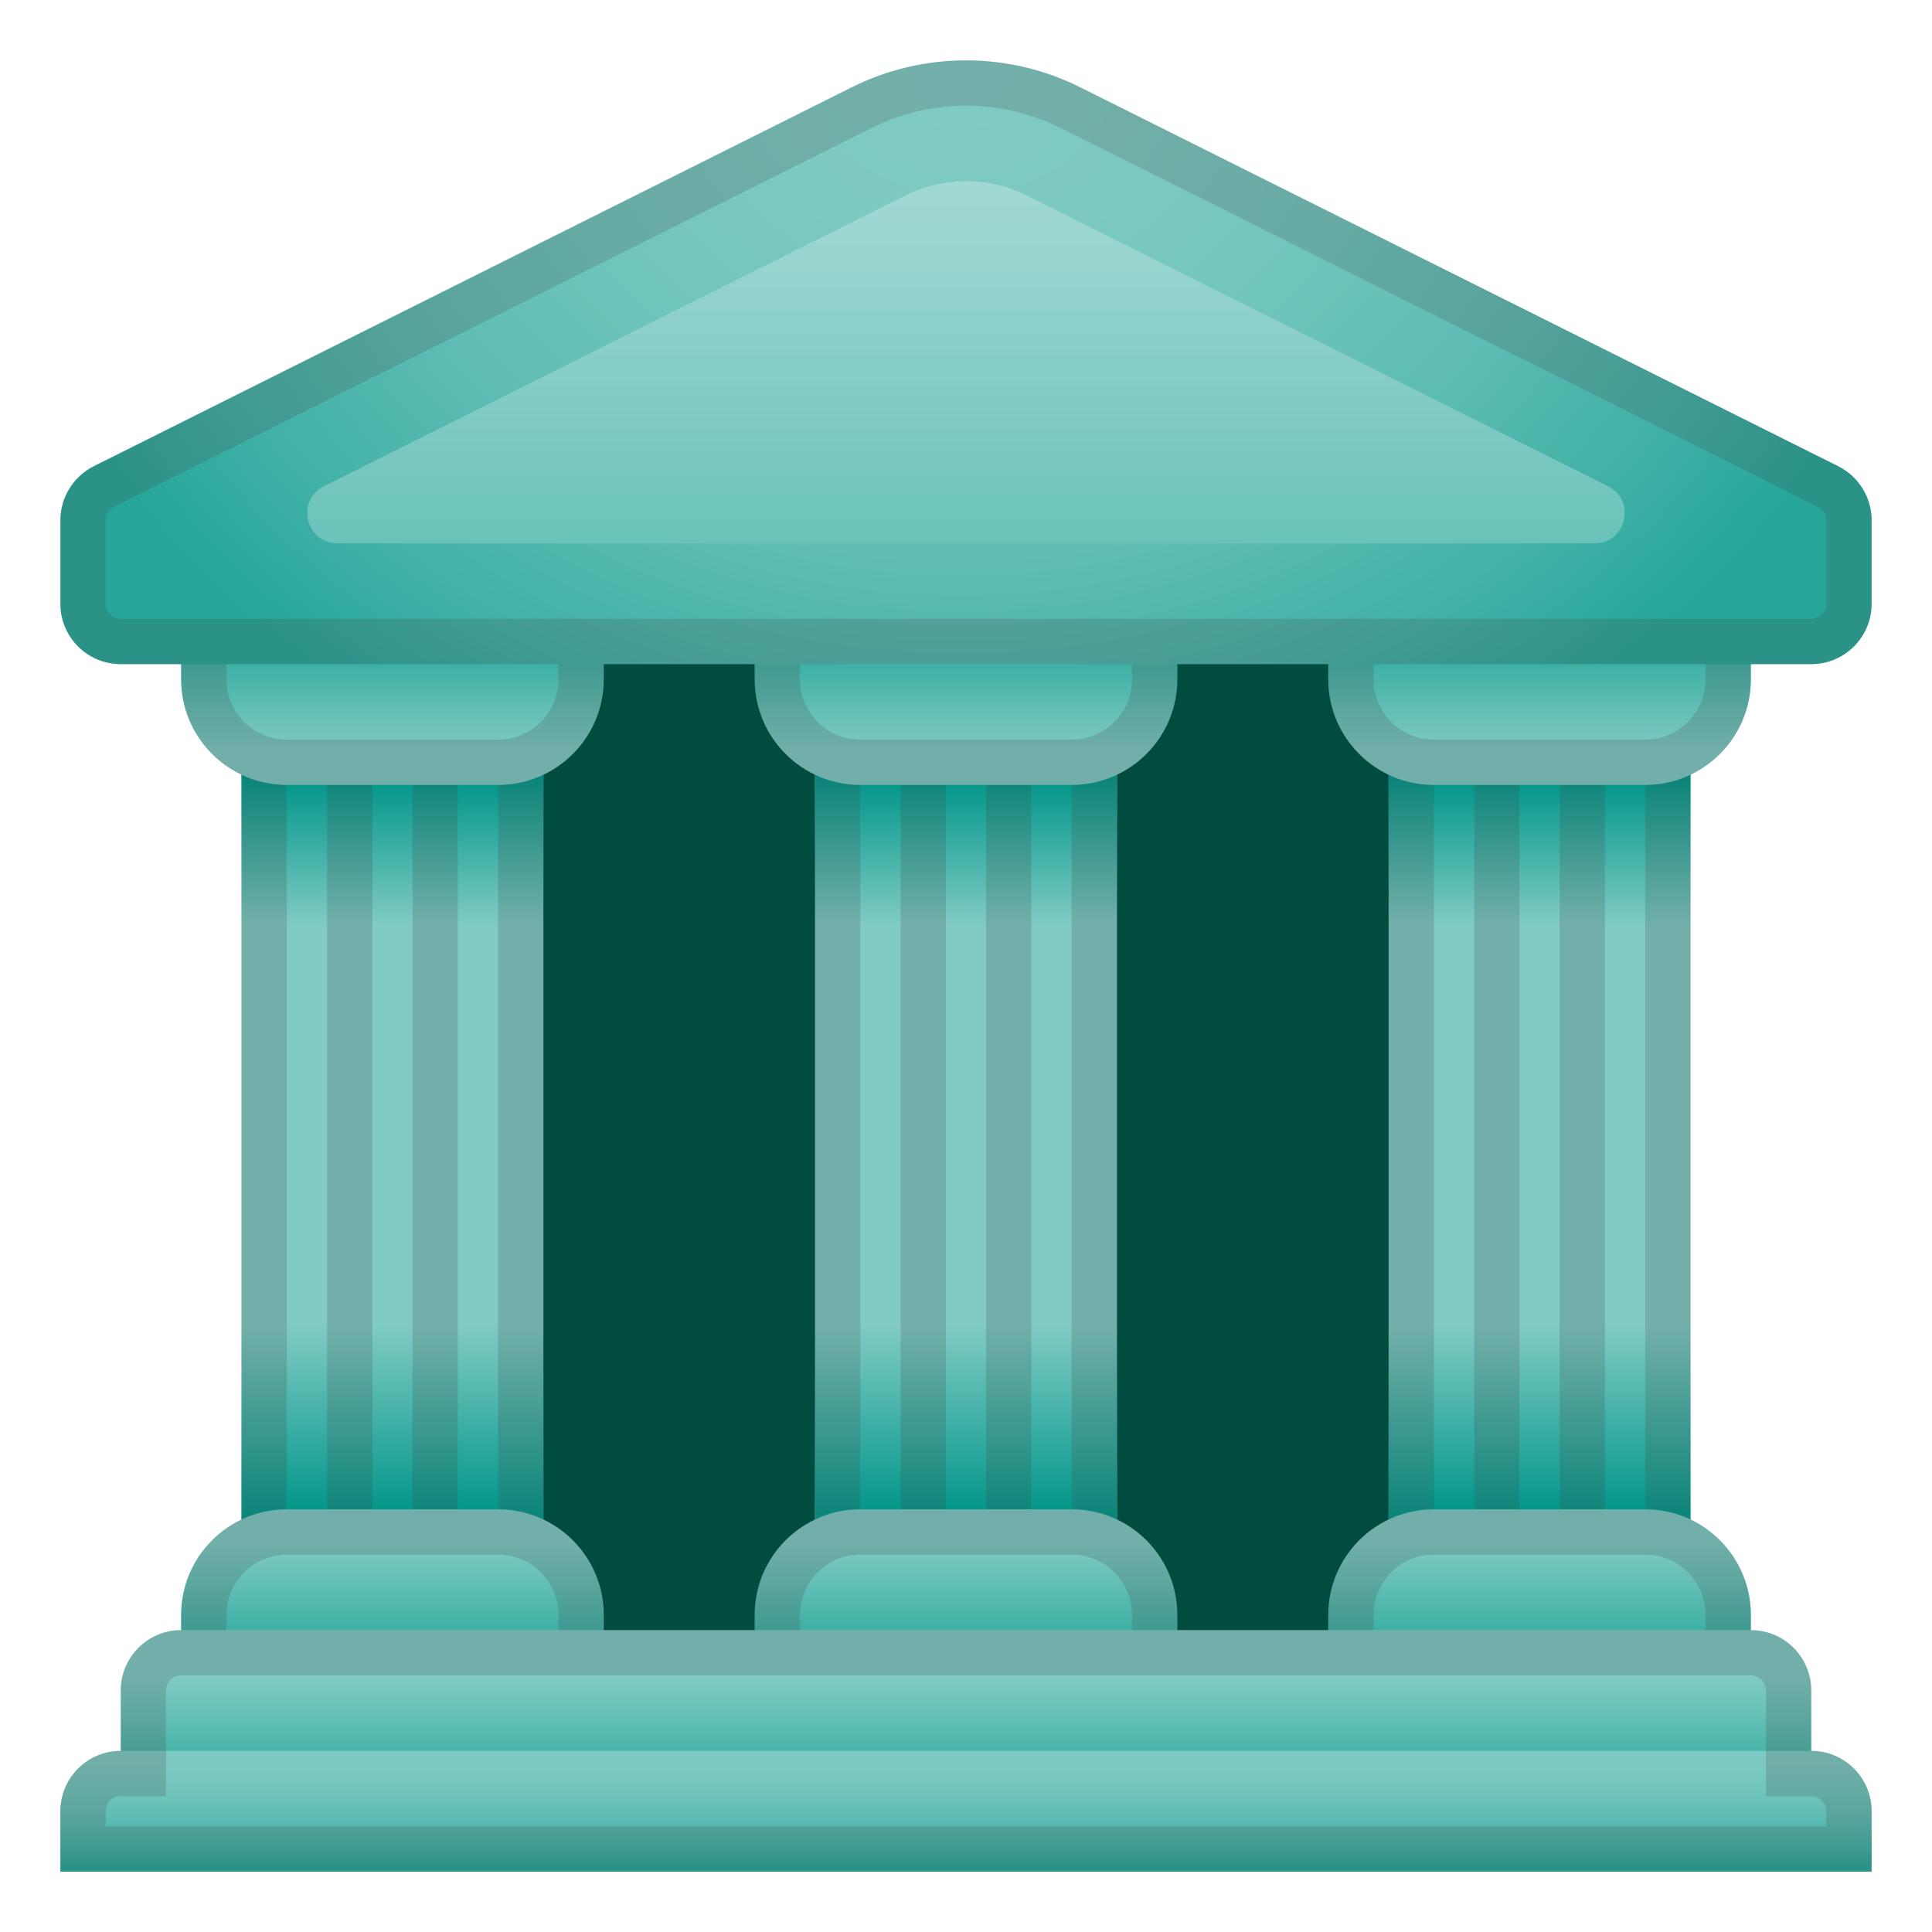
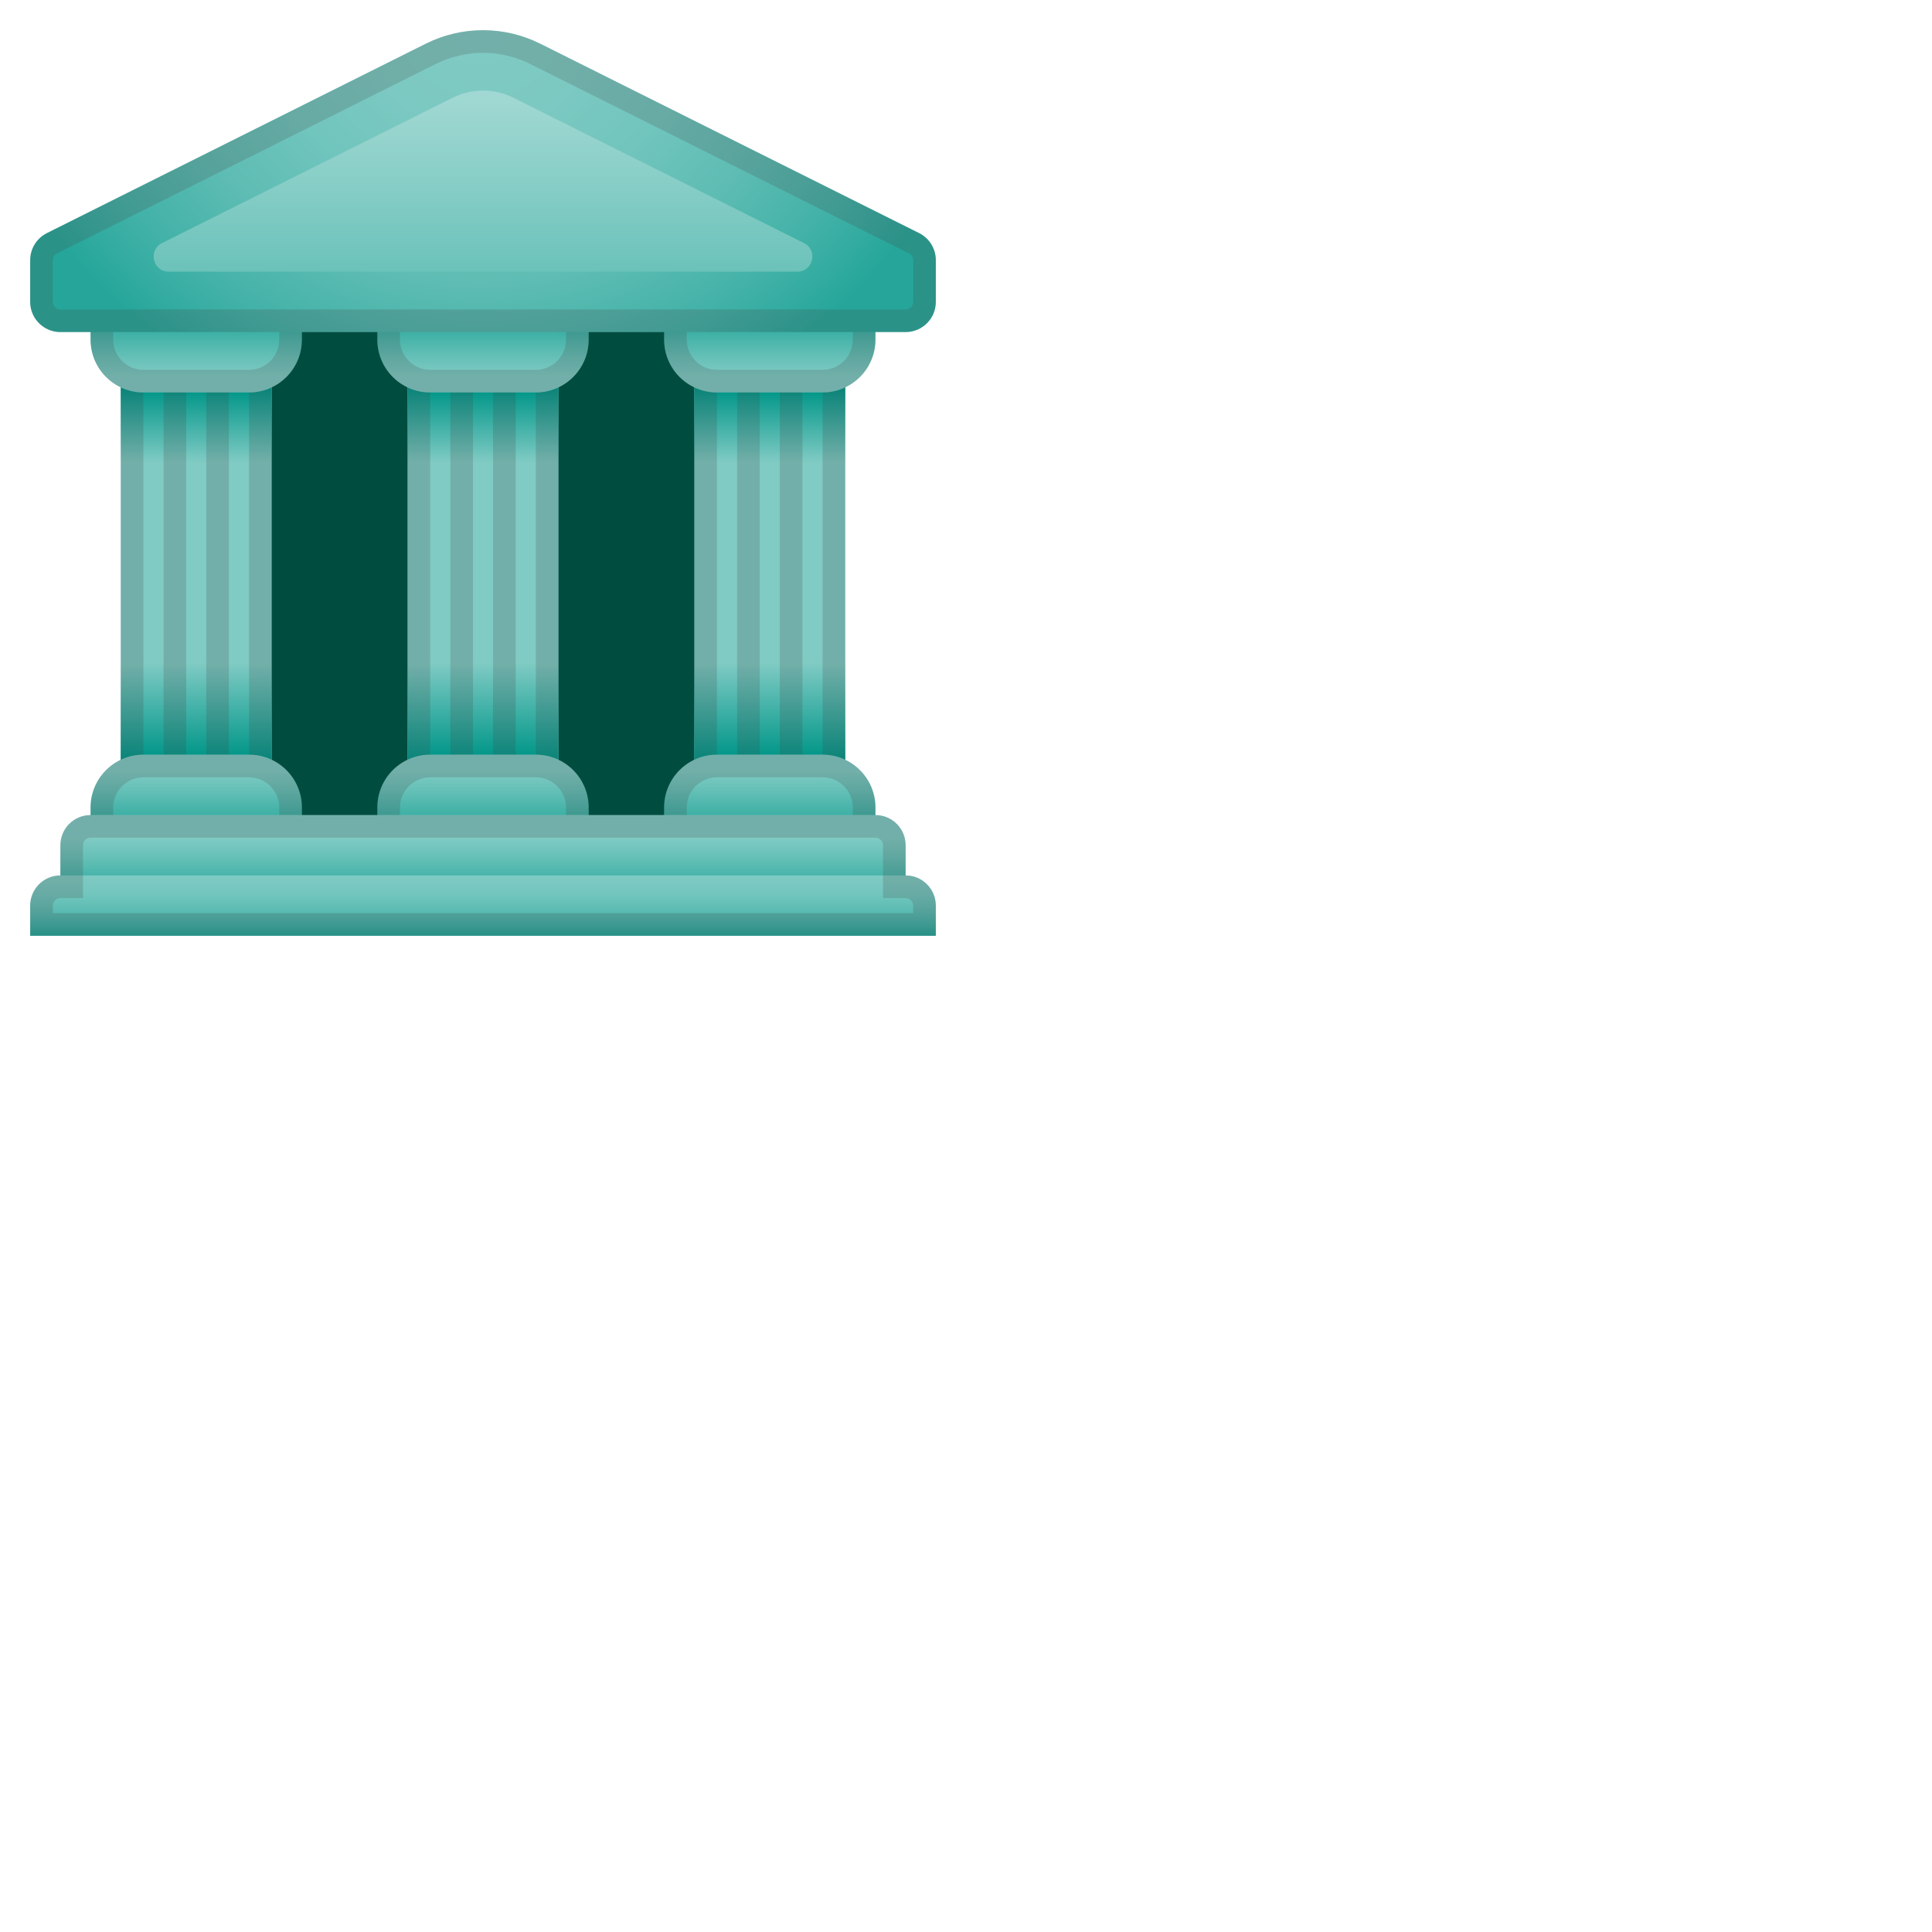
- <svg xmlns="http://www.w3.org/2000/svg" width="128" height="128" preserveAspectRatio="xMidYMid meet" viewBox="0 0 128 128" style="-ms-transform: rotate(360deg); -webkit-transform: rotate(360deg); transform: rotate(360deg);">
+ <svg xmlns="http://www.w3.org/2000/svg" width="128" height="128" preserveAspectRatio="xMidYMid meet" viewBox="0 0 128 128" style="-ms-transform: scale(0.5); -webkit-transform: scale(0.5); transform: scale(0.5)">
  <path fill="#004D40" d="M20 36h88v80H20z" />
  <path fill="#80CBC4" d="M16 48h20v60H16z" />
  <linearGradient id="IconifyId-1790f3c2078-706caa-4616" x1="26" x2="26" y1="51.667" y2="61.263" gradientUnits="userSpaceOnUse">
    <stop stop-color="#009688" offset="0" />
    <stop stop-color="#009688" stop-opacity="0" offset="1" />
  </linearGradient>
  <path fill="url(#IconifyId-1790f3c2078-706caa-4616)" d="M16 48h20v20H16z" />
  <linearGradient id="IconifyId-1790f3c2078-706caa-4617" x1="26" x2="26" y1="63.667" y2="76.184" gradientTransform="rotate(180 26 82)" gradientUnits="userSpaceOnUse">
    <stop stop-color="#009688" offset="0" />
    <stop stop-color="#009688" stop-opacity="0" offset="1" />
  </linearGradient>
  <path fill="url(#IconifyId-1790f3c2078-706caa-4617)" d="M16 84h20v20H16z" />
  <path fill="#424242" d="M24.67 48h-3v56h3z" opacity=".2" />
  <path fill="#424242" d="M30.33 48h-3v60.75h3z" opacity=".2" />
  <path fill="#424242" d="M19 48h-3v56h3z" opacity=".2" />
  <path fill="#424242" d="M36 48h-3v56h3z" opacity=".2" />
  <path fill="#80CBC4" d="M54 48h20v60H54z" />
  <linearGradient id="IconifyId-1790f3c2078-706caa-4618" x1="64" x2="64" y1="51.667" y2="61.263" gradientUnits="userSpaceOnUse">
    <stop stop-color="#009688" offset="0" />
    <stop stop-color="#009688" stop-opacity="0" offset="1" />
  </linearGradient>
  <path fill="url(#IconifyId-1790f3c2078-706caa-4618)" d="M54 48h20v20H54z" />
  <linearGradient id="IconifyId-1790f3c2078-706caa-4619" x1="-12" x2="-12" y1="63.667" y2="76.184" gradientTransform="rotate(180 26 82)" gradientUnits="userSpaceOnUse">
    <stop stop-color="#009688" offset="0" />
    <stop stop-color="#009688" stop-opacity="0" offset="1" />
  </linearGradient>
  <path fill="url(#IconifyId-1790f3c2078-706caa-4619)" d="M54 84h20v20H54z" />
  <path fill="#424242" d="M62.67 48h-3v56h3z" opacity=".2" />
  <path fill="#424242" d="M68.33 48h-3v60.75h3z" opacity=".2" />
  <path fill="#424242" d="M57 48h-3v56h3z" opacity=".2" />
  <path fill="#424242" d="M74 48h-3v56h3z" opacity=".2" />
  <path fill="#80CBC4" d="M92 48h20v60H92z" />
  <linearGradient id="IconifyId-1790f3c2078-706caa-4620" x1="102" x2="102" y1="51.667" y2="61.263" gradientUnits="userSpaceOnUse">
    <stop stop-color="#009688" offset="0" />
    <stop stop-color="#009688" stop-opacity="0" offset="1" />
  </linearGradient>
  <path fill="url(#IconifyId-1790f3c2078-706caa-4620)" d="M92 48h20v20H92z" />
  <linearGradient id="IconifyId-1790f3c2078-706caa-4621" x1="-50" x2="-50" y1="63.667" y2="76.184" gradientTransform="rotate(180 26 82)" gradientUnits="userSpaceOnUse">
    <stop stop-color="#009688" offset="0" />
    <stop stop-color="#009688" stop-opacity="0" offset="1" />
  </linearGradient>
  <path fill="url(#IconifyId-1790f3c2078-706caa-4621)" d="M92 84h20v20H92z" />
  <path fill="#424242" d="M100.67 48h-3v56h3z" opacity=".2" />
  <path fill="#424242" d="M106.33 48h-3v60.75h3z" opacity=".2" />
  <path fill="#424242" d="M95 48h-3v56h3z" opacity=".2" />
  <path fill="#424242" d="M112 48h-3v56h3z" opacity=".2" />
  <linearGradient id="IconifyId-1790f3c2078-706caa-4622" x1="26" x2="26" y1="50" y2="41.991" gradientUnits="userSpaceOnUse">
    <stop stop-color="#80CBC4" offset="0" />
    <stop stop-color="#65C0B7" offset=".338" />
    <stop stop-color="#26A69A" offset=".996" />
  </linearGradient>
  <path d="M12 40v5c0 3.87 3.13 7 7 7h14c3.87 0 7-3.13 7-7v-5H12z" fill="url(#IconifyId-1790f3c2078-706caa-4622)" />
  <path d="M37 43v2c0 2.21-1.79 4-4 4H19c-2.21 0-4-1.79-4-4v-2h22m3-3H12v5c0 3.87 3.13 7 7 7h14c3.87 0 7-3.13 7-7v-5z" fill="#424242" opacity=".2" />
  <linearGradient id="IconifyId-1790f3c2078-706caa-4623" x1="64" x2="64" y1="50" y2="41.991" gradientUnits="userSpaceOnUse">
    <stop stop-color="#80CBC4" offset="0" />
    <stop stop-color="#65C0B7" offset=".338" />
    <stop stop-color="#26A69A" offset=".996" />
  </linearGradient>
  <path d="M50 40v5c0 3.87 3.13 7 7 7h14c3.87 0 7-3.13 7-7v-5H50z" fill="url(#IconifyId-1790f3c2078-706caa-4623)" />
  <path d="M75 43v2c0 2.21-1.79 4-4 4H57c-2.21 0-4-1.79-4-4v-2h22m3-3H50v5c0 3.87 3.13 7 7 7h14c3.87 0 7-3.13 7-7v-5z" fill="#424242" opacity=".2" />
  <linearGradient id="IconifyId-1790f3c2078-706caa-4624" x1="102" x2="102" y1="50" y2="41.991" gradientUnits="userSpaceOnUse">
    <stop stop-color="#80CBC4" offset="0" />
    <stop stop-color="#65C0B7" offset=".338" />
    <stop stop-color="#26A69A" offset=".996" />
  </linearGradient>
  <path d="M88 40v5c0 3.87 3.13 7 7 7h14c3.87 0 7-3.13 7-7v-5H88z" fill="url(#IconifyId-1790f3c2078-706caa-4624)" />
  <path d="M113 43v2c0 2.21-1.79 4-4 4H95c-2.21 0-4-1.79-4-4v-2h22m3-3H88v5c0 3.87 3.13 7 7 7h14c3.87 0 7-3.13 7-7v-5z" fill="#424242" opacity=".2" />
  <linearGradient id="IconifyId-1790f3c2078-706caa-4625" x1="26" x2="26" y1="102" y2="93.991" gradientTransform="rotate(180 64 102)" gradientUnits="userSpaceOnUse">
    <stop stop-color="#80CBC4" offset="0" />
    <stop stop-color="#65C0B7" offset=".338" />
    <stop stop-color="#26A69A" offset=".996" />
  </linearGradient>
  <path d="M116 112v-5c0-3.87-3.13-7-7-7H95c-3.87 0-7 3.13-7 7v5h28z" fill="url(#IconifyId-1790f3c2078-706caa-4625)" />
  <path d="M109 103c2.21 0 4 1.79 4 4v2H91v-2c0-2.21 1.79-4 4-4h14m0-3H95c-3.87 0-7 3.13-7 7v5h28v-5c0-3.87-3.13-7-7-7z" fill="#424242" opacity=".2" />
  <linearGradient id="IconifyId-1790f3c2078-706caa-4626" x1="64" x2="64" y1="102" y2="93.991" gradientTransform="rotate(180 64 102)" gradientUnits="userSpaceOnUse">
    <stop stop-color="#80CBC4" offset="0" />
    <stop stop-color="#65C0B7" offset=".338" />
    <stop stop-color="#26A69A" offset=".996" />
  </linearGradient>
  <path d="M78 112v-5c0-3.87-3.13-7-7-7H57c-3.87 0-7 3.13-7 7v5h28z" fill="url(#IconifyId-1790f3c2078-706caa-4626)" />
  <path d="M71 103c2.21 0 4 1.79 4 4v2H53v-2c0-2.21 1.79-4 4-4h14m0-3H57c-3.87 0-7 3.13-7 7v5h28v-5c0-3.87-3.13-7-7-7z" fill="#424242" opacity=".2" />
  <linearGradient id="IconifyId-1790f3c2078-706caa-4627" x1="102" x2="102" y1="102" y2="93.991" gradientTransform="rotate(180 64 102)" gradientUnits="userSpaceOnUse">
    <stop stop-color="#80CBC4" offset="0" />
    <stop stop-color="#65C0B7" offset=".338" />
    <stop stop-color="#26A69A" offset=".996" />
  </linearGradient>
  <path d="M40 112v-5c0-3.87-3.13-7-7-7H19c-3.87 0-7 3.13-7 7v5h28z" fill="url(#IconifyId-1790f3c2078-706caa-4627)" />
  <path d="M33 103c2.21 0 4 1.79 4 4v2H15v-2c0-2.21 1.79-4 4-4h14m0-3H19c-3.87 0-7 3.13-7 7v5h28v-5c0-3.87-3.13-7-7-7z" fill="#424242" opacity=".2" />
  <linearGradient id="IconifyId-1790f3c2078-706caa-4628" x1="64" x2="64" y1="111" y2="118.83" gradientUnits="userSpaceOnUse">
    <stop stop-color="#80CBC4" offset="0" />
    <stop stop-color="#65C0B7" offset=".34" />
    <stop stop-color="#26A69A" offset="1" />
  </linearGradient>
  <path d="M120 120H8v-8c0-2.21 1.79-4 4-4h104c2.21 0 4 1.79 4 4v8z" fill="url(#IconifyId-1790f3c2078-706caa-4628)" />
  <radialGradient id="IconifyId-1790f3c2078-706caa-4629" cx="63.667" cy="4.333" r="53.207" gradientTransform="matrix(0 1 -1.2216 0 68.96 -59.333)" gradientUnits="userSpaceOnUse">
    <stop stop-color="#80CBC4" offset="0" />
    <stop stop-color="#7CC9C2" offset=".214" />
    <stop stop-color="#70C5BD" offset=".424" />
    <stop stop-color="#5DBCB3" offset=".632" />
    <stop stop-color="#41B1A7" offset=".839" />
    <stop stop-color="#26A69A" offset="1" />
  </radialGradient>
  <path d="M56.42 5.79L6.21 30.89A4.02 4.02 0 0 0 4 34.47V40c0 2.21 1.79 4 4 4h112c2.21 0 4-1.79 4-4v-5.53c0-1.52-.86-2.9-2.21-3.58L71.58 5.79A16.931 16.931 0 0 0 64 4c-2.63 0-5.22.61-7.58 1.79z" fill="url(#IconifyId-1790f3c2078-706caa-4629)" />
  <linearGradient id="IconifyId-1790f3c2078-706caa-4630" x1="64" x2="64" y1="3.822" y2="48.385" gradientUnits="userSpaceOnUse">
    <stop stop-color="#B2DFDB" offset="0" />
    <stop stop-color="#97D4CE" offset=".306" />
    <stop stop-color="#51B8AE" offset=".962" />
    <stop stop-color="#4DB6AC" offset="1" />
  </linearGradient>
  <path d="M106.53 32.21L68 12.94c-1.24-.62-2.61-.94-4-.94s-2.76.32-4 .94L21.47 32.21c-1.89.94-1.22 3.79.89 3.79h83.28c2.11 0 2.78-2.85.89-3.79z" fill="url(#IconifyId-1790f3c2078-706caa-4630)" />
  <linearGradient id="IconifyId-1790f3c2078-706caa-4631" x1="64" x2="64" y1="115" y2="123.69" gradientUnits="userSpaceOnUse">
    <stop stop-color="#80CBC4" offset="0" />
    <stop stop-color="#7CC9C2" offset=".214" />
    <stop stop-color="#70C5BD" offset=".424" />
    <stop stop-color="#5DBCB3" offset=".632" />
    <stop stop-color="#41B1A7" offset=".839" />
    <stop stop-color="#26A69A" offset="1" />
  </linearGradient>
  <path d="M124 124H4v-4c0-2.21 1.79-4 4-4h112c2.21 0 4 1.79 4 4v4z" fill="url(#IconifyId-1790f3c2078-706caa-4631)" />
  <path d="M116 111c.55 0 1 .45 1 1v7h3c.55 0 1 .45 1 1v1H7v-1c0-.55.45-1 1-1h3v-7c0-.55.45-1 1-1h104m0-3H12c-2.21 0-4 1.79-4 4v4c-2.21 0-4 1.79-4 4v4h120v-4c0-2.21-1.79-4-4-4v-4c0-2.21-1.79-4-4-4z" fill="#424242" opacity=".2" />
  <path d="M64 7c2.15 0 4.31.51 6.24 1.47l50.21 25.11c.34.17.55.51.55.89V40c0 .55-.45 1-1 1H8c-.55 0-1-.45-1-1v-5.53c0-.38.21-.72.55-.89L57.76 8.47C59.69 7.51 61.85 7 64 7m0-3c-2.63 0-5.22.61-7.58 1.79L6.21 30.89A4.02 4.02 0 0 0 4 34.47V40c0 2.21 1.79 4 4 4h112c2.21 0 4-1.79 4-4v-5.53c0-1.52-.86-2.9-2.21-3.58L71.58 5.79A16.931 16.931 0 0 0 64 4z" fill="#424242" opacity=".2" />
  <rect x="0" y="0" width="128" height="128" fill="rgba(0, 0, 0, 0)" />
</svg>
